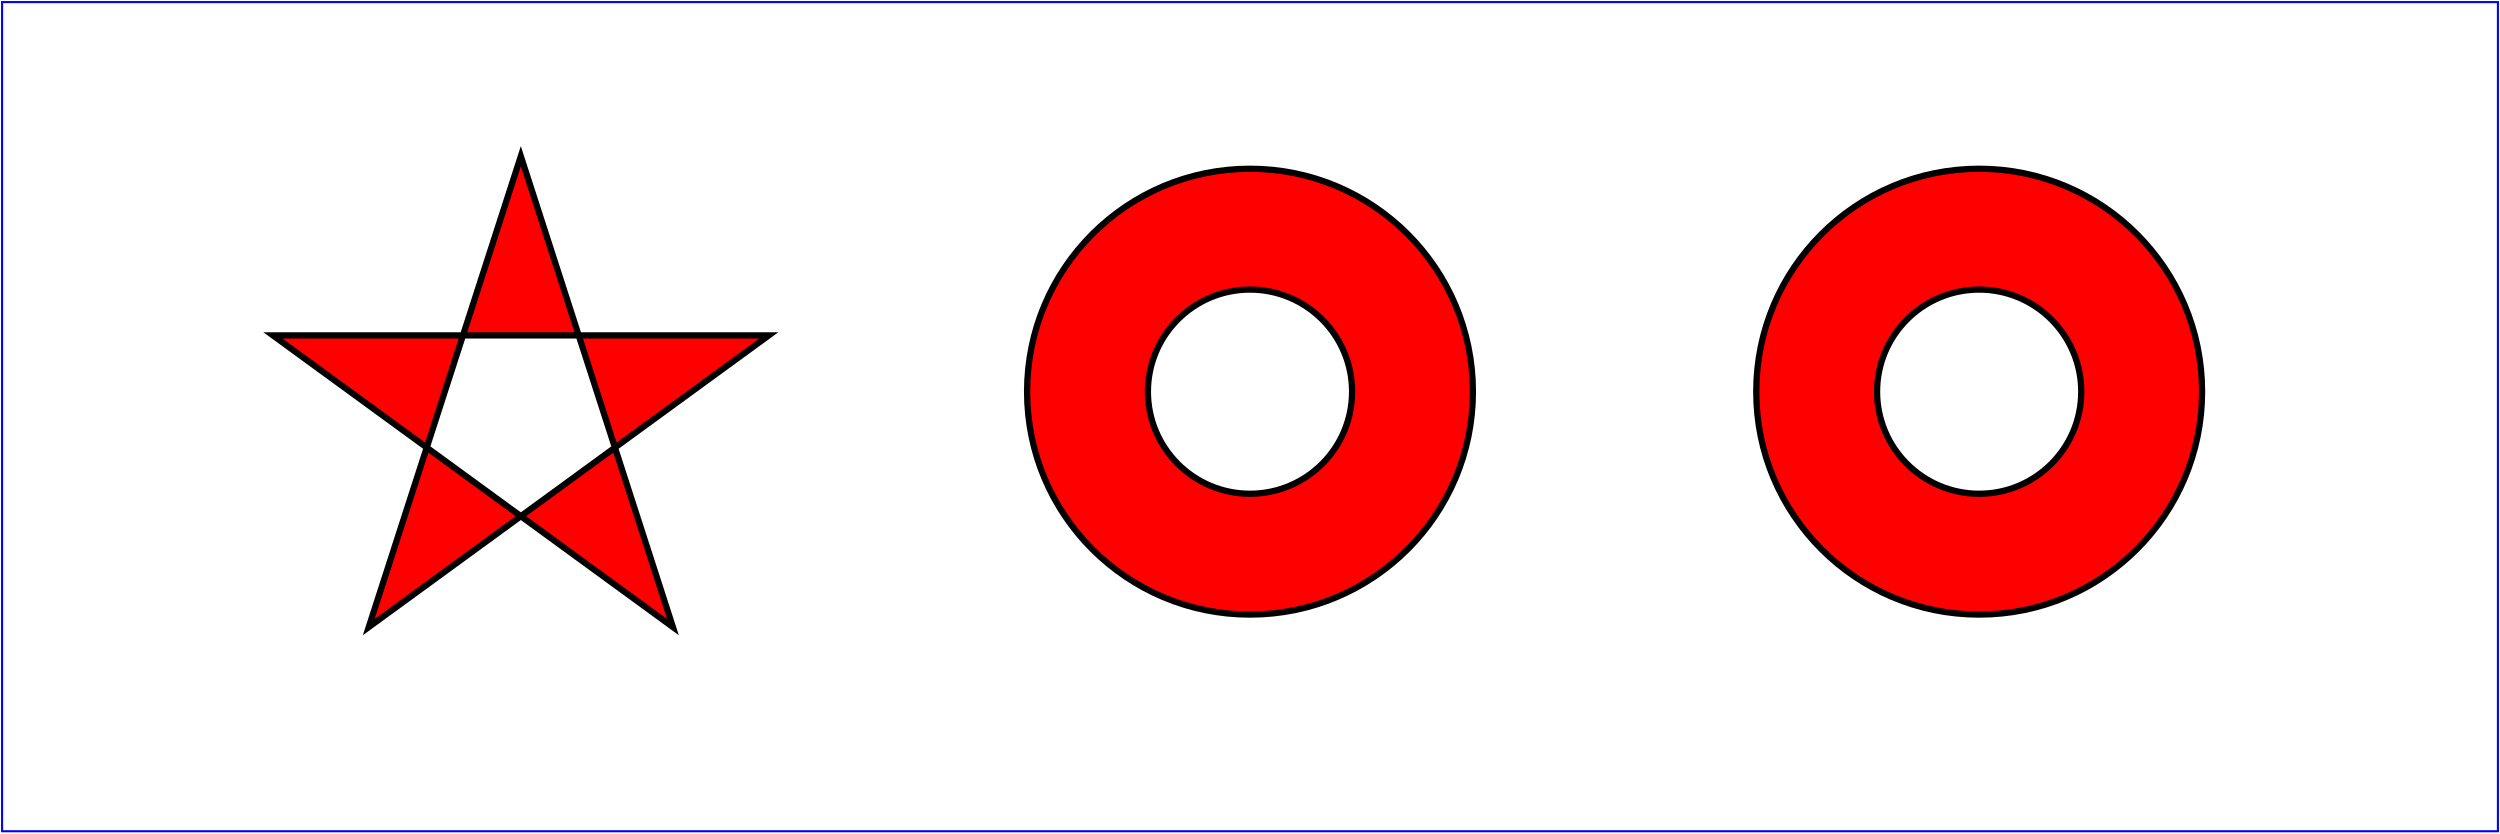
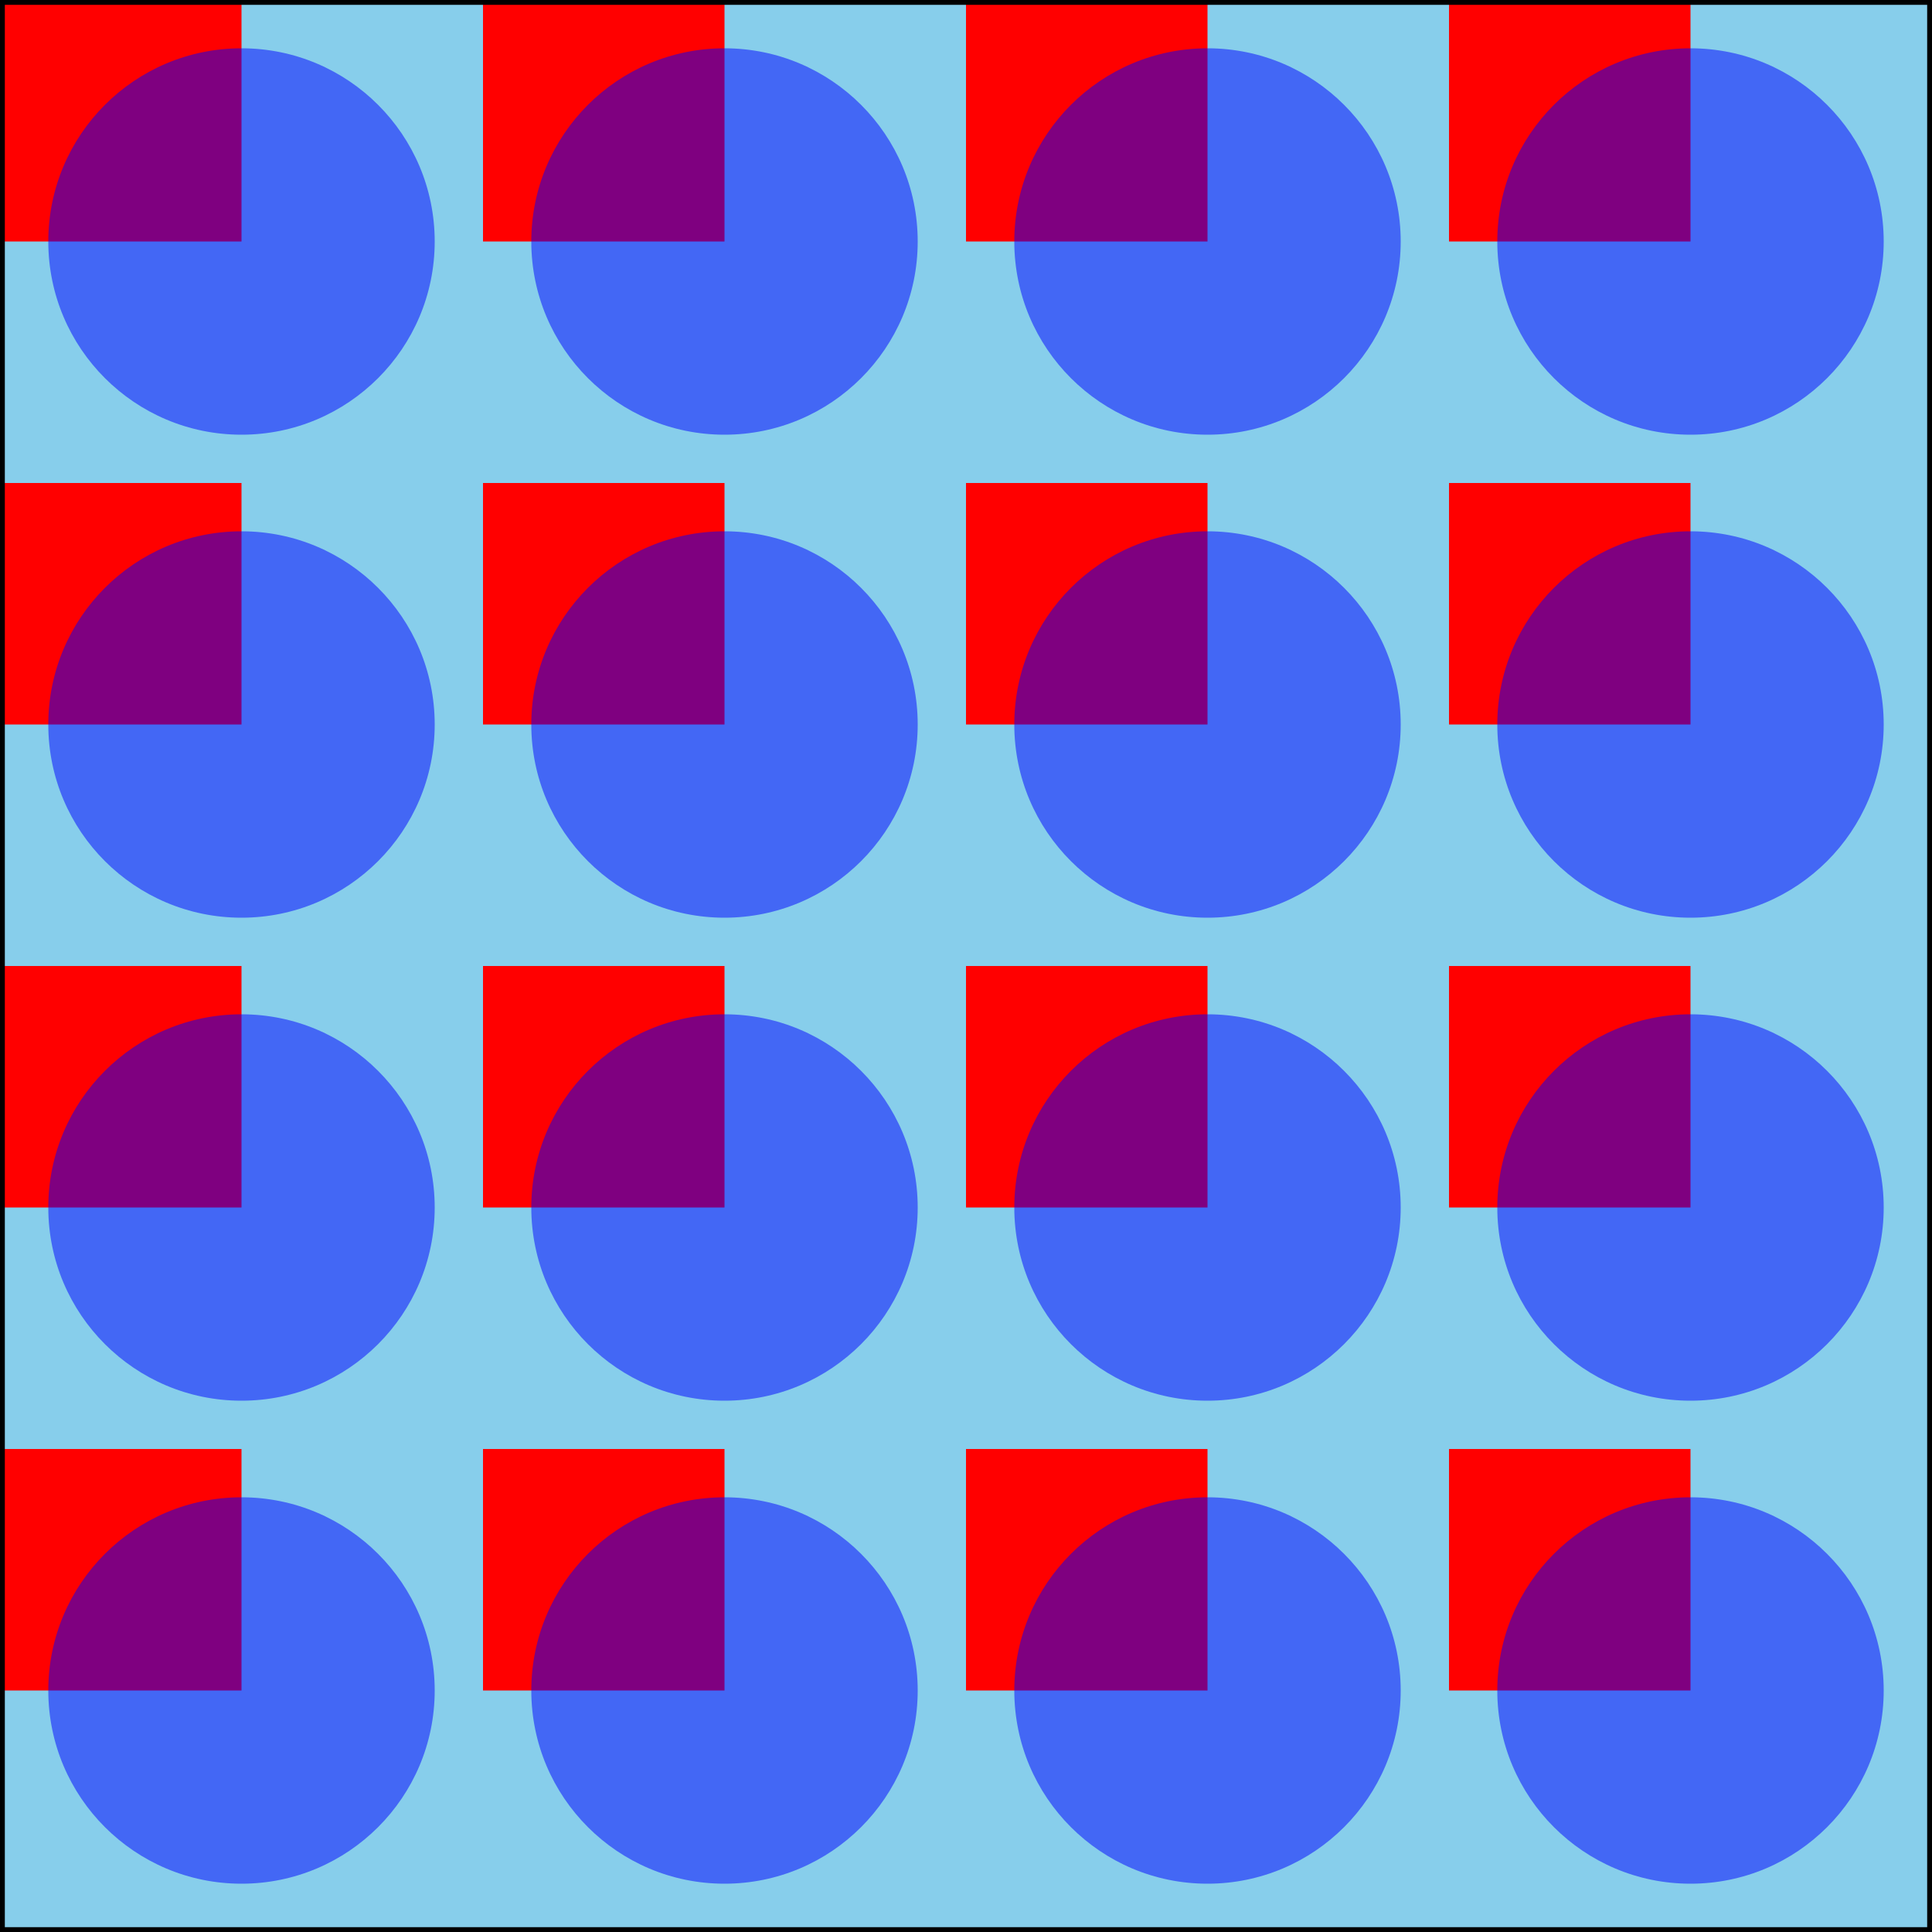
- <svg xmlns="http://www.w3.org/2000/svg" width="12cm" height="4cm" viewBox="0 0 1200 400" version="1.1">
-   <rect x="1" y="1" width="1198" height="398" fill="none" stroke="blue" />
+ <svg xmlns="http://www.w3.org/2000/svg" width="200" height="200" version="1.1">
  <defs>
-     <path id="Triangle" d="M 16,0 L -8,9 v-18 z" fill="black" stroke="none" />
+     <linearGradient id="Gradient1">
+       <stop offset="5%" stop-color="white" />
+       <stop offset="95%" stop-color="blue" />
+     </linearGradient>
+     <linearGradient id="Gradient2" x1="0" x2="0" y1="0" y2="1">
+       <stop offset="5%" stop-color="red" />
+       <stop offset="95%" stop-color="orange" />
+     </linearGradient>
+     <pattern id="Pattern" width=".25" height=".25" patternContentUnits="objectBoundingBox">
+       <rect x="0" y="0" width=".25" height=".25" fill="skyblue" />
+       <rect x="0" y="0" width=".125" height=".125" fill="#ff0000" />
+       <circle cx=".125" cy=".125" r=".1" fill="#0000ff" fill-opacity="0.5" />
+     </pattern>
  </defs>
-   <g fill-rule="evenodd" fill="red" stroke="black" stroke-width="3">
-     <path d="M 250,75 L 323,301 131,161 369,161 177,301 z" />
-     <path d="M 600,81 A 107,107 0 0,1 600,295 A 107,107 0 0,1 600,81 z              M 600,139 A 49,49 0 0,1 600,237 A 49,49 0 0,1 600,139 z" />
-     <path d="M 950,81 A 107,107 0 0,1 950,295 A 107,107 0 0,1 950,81 z              M 950,139 A 49,49 0 0,0 950,237 A 49,49 0 0,0 950,139 z" />
-   </g>
+   <rect fill="url(#Pattern)" stroke="black" x="0" y="0" width="200" height="200" />
</svg>
